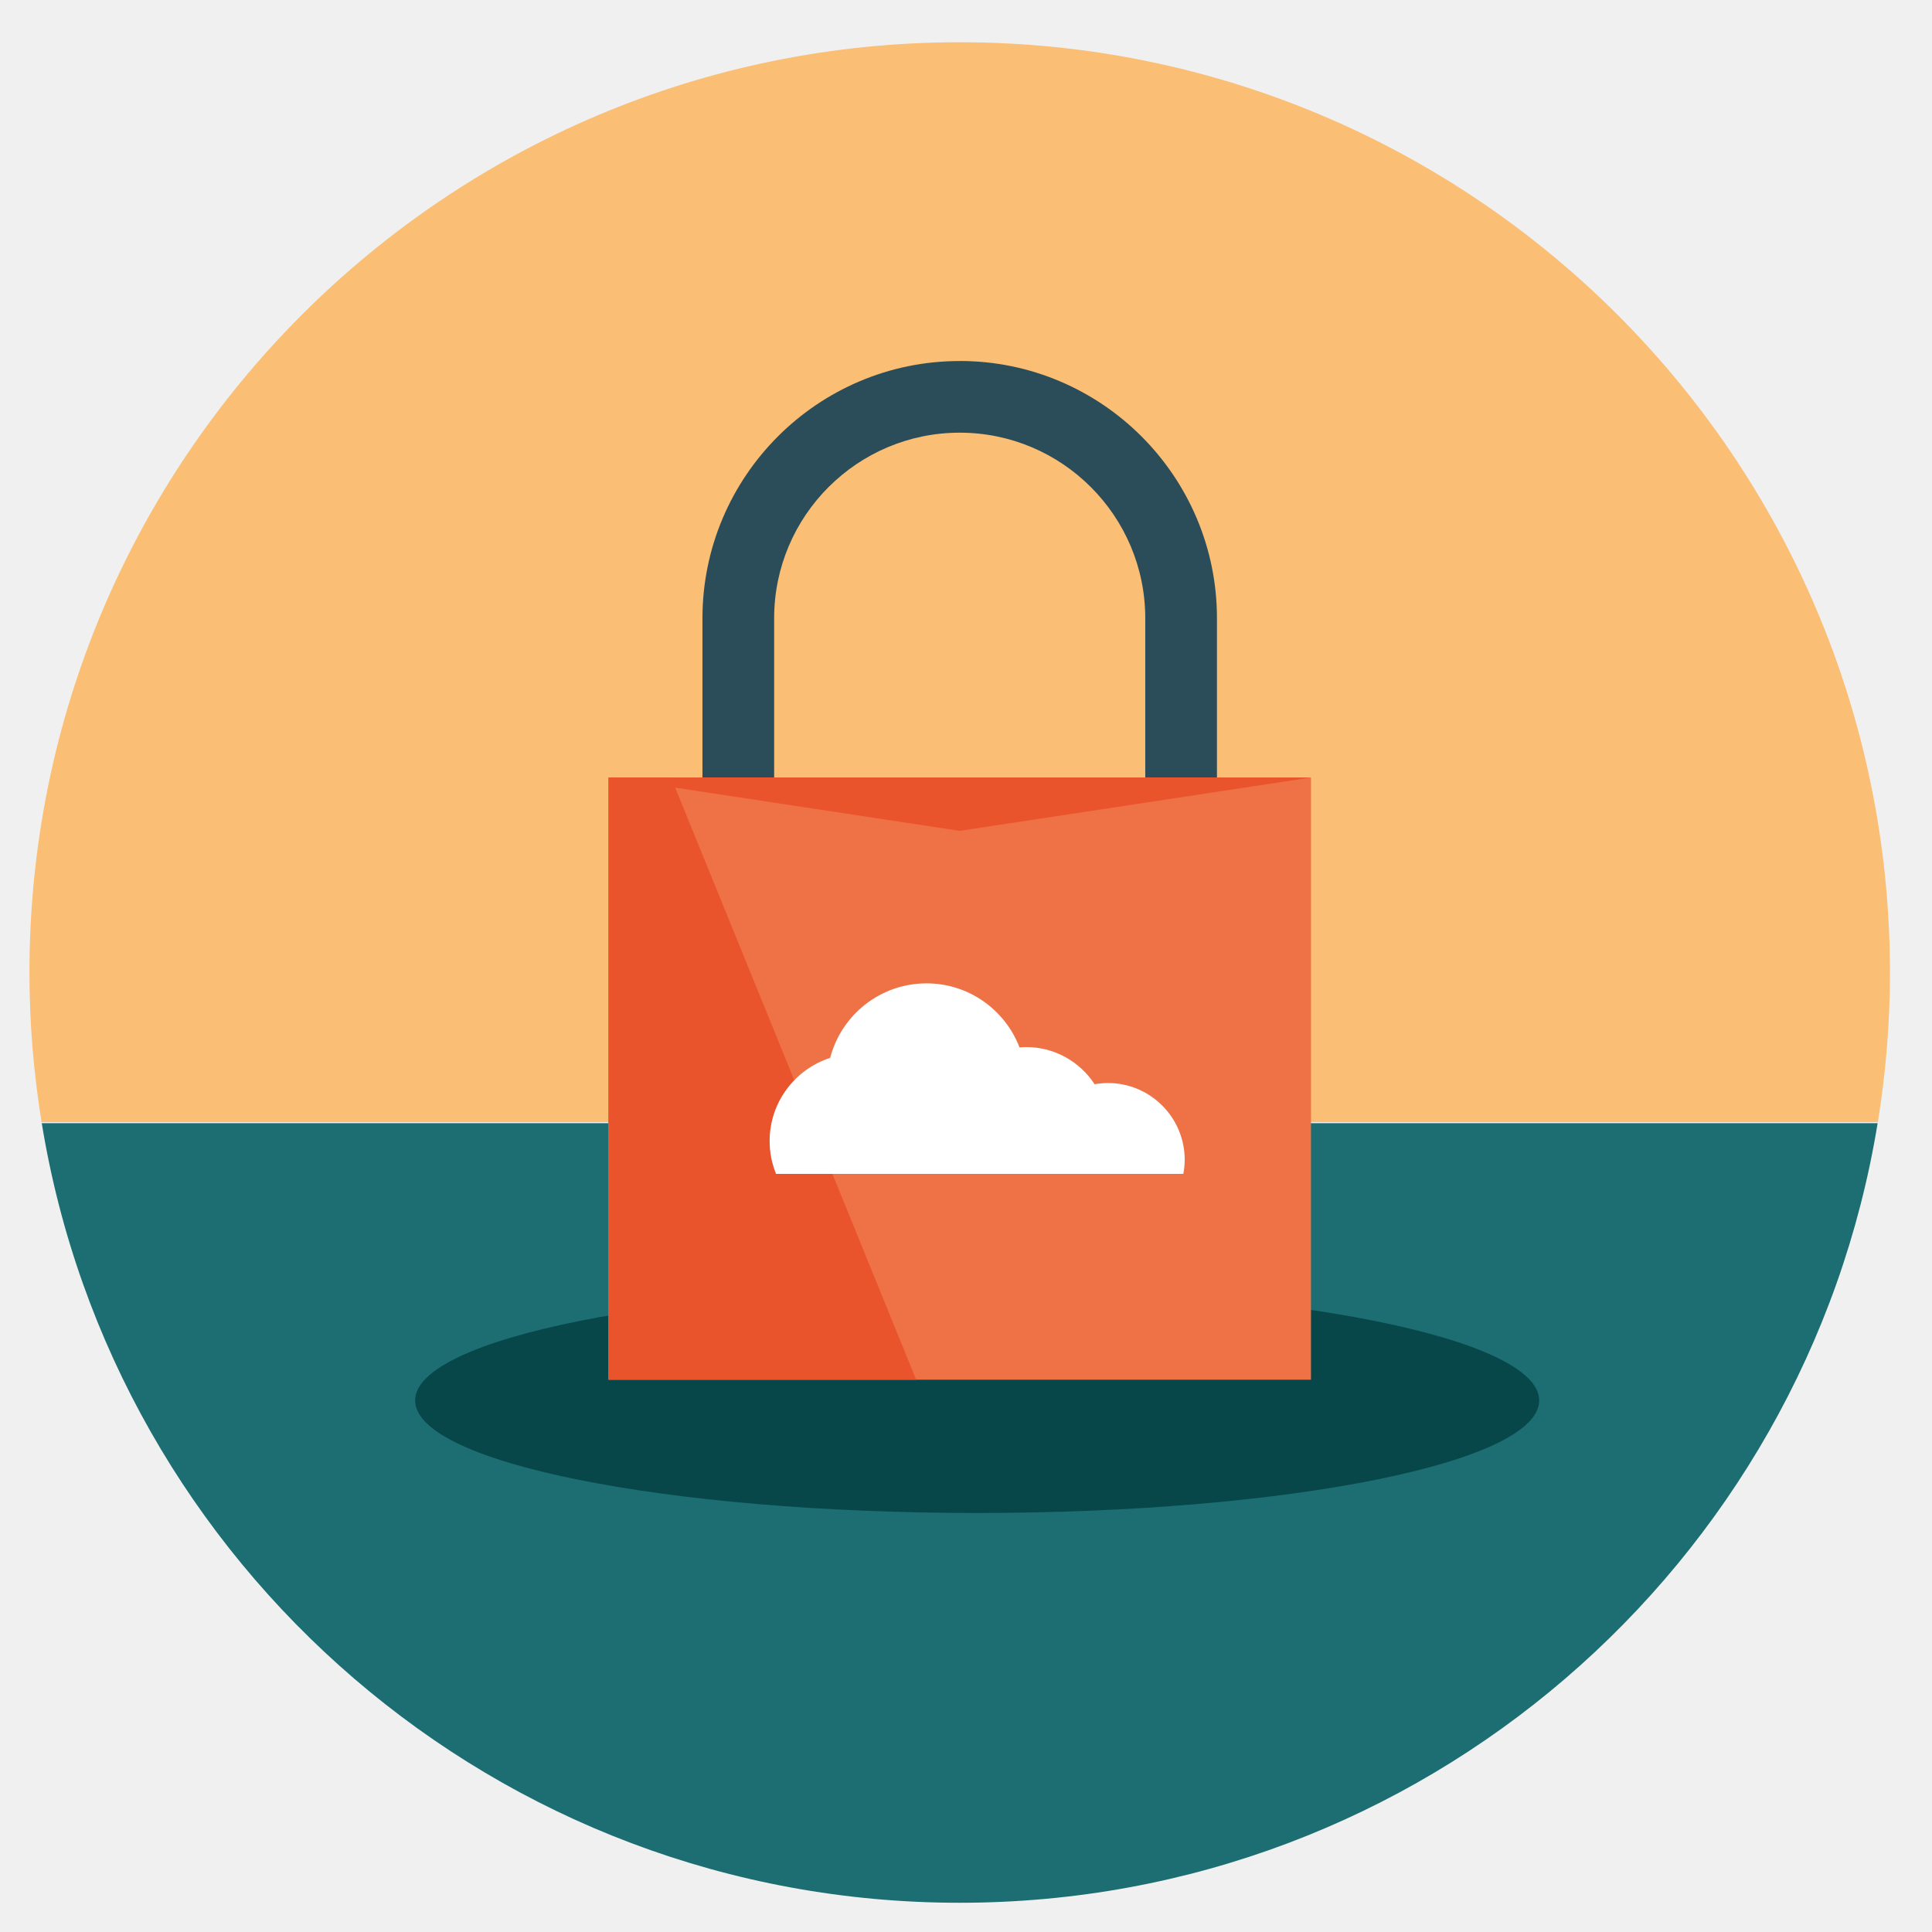
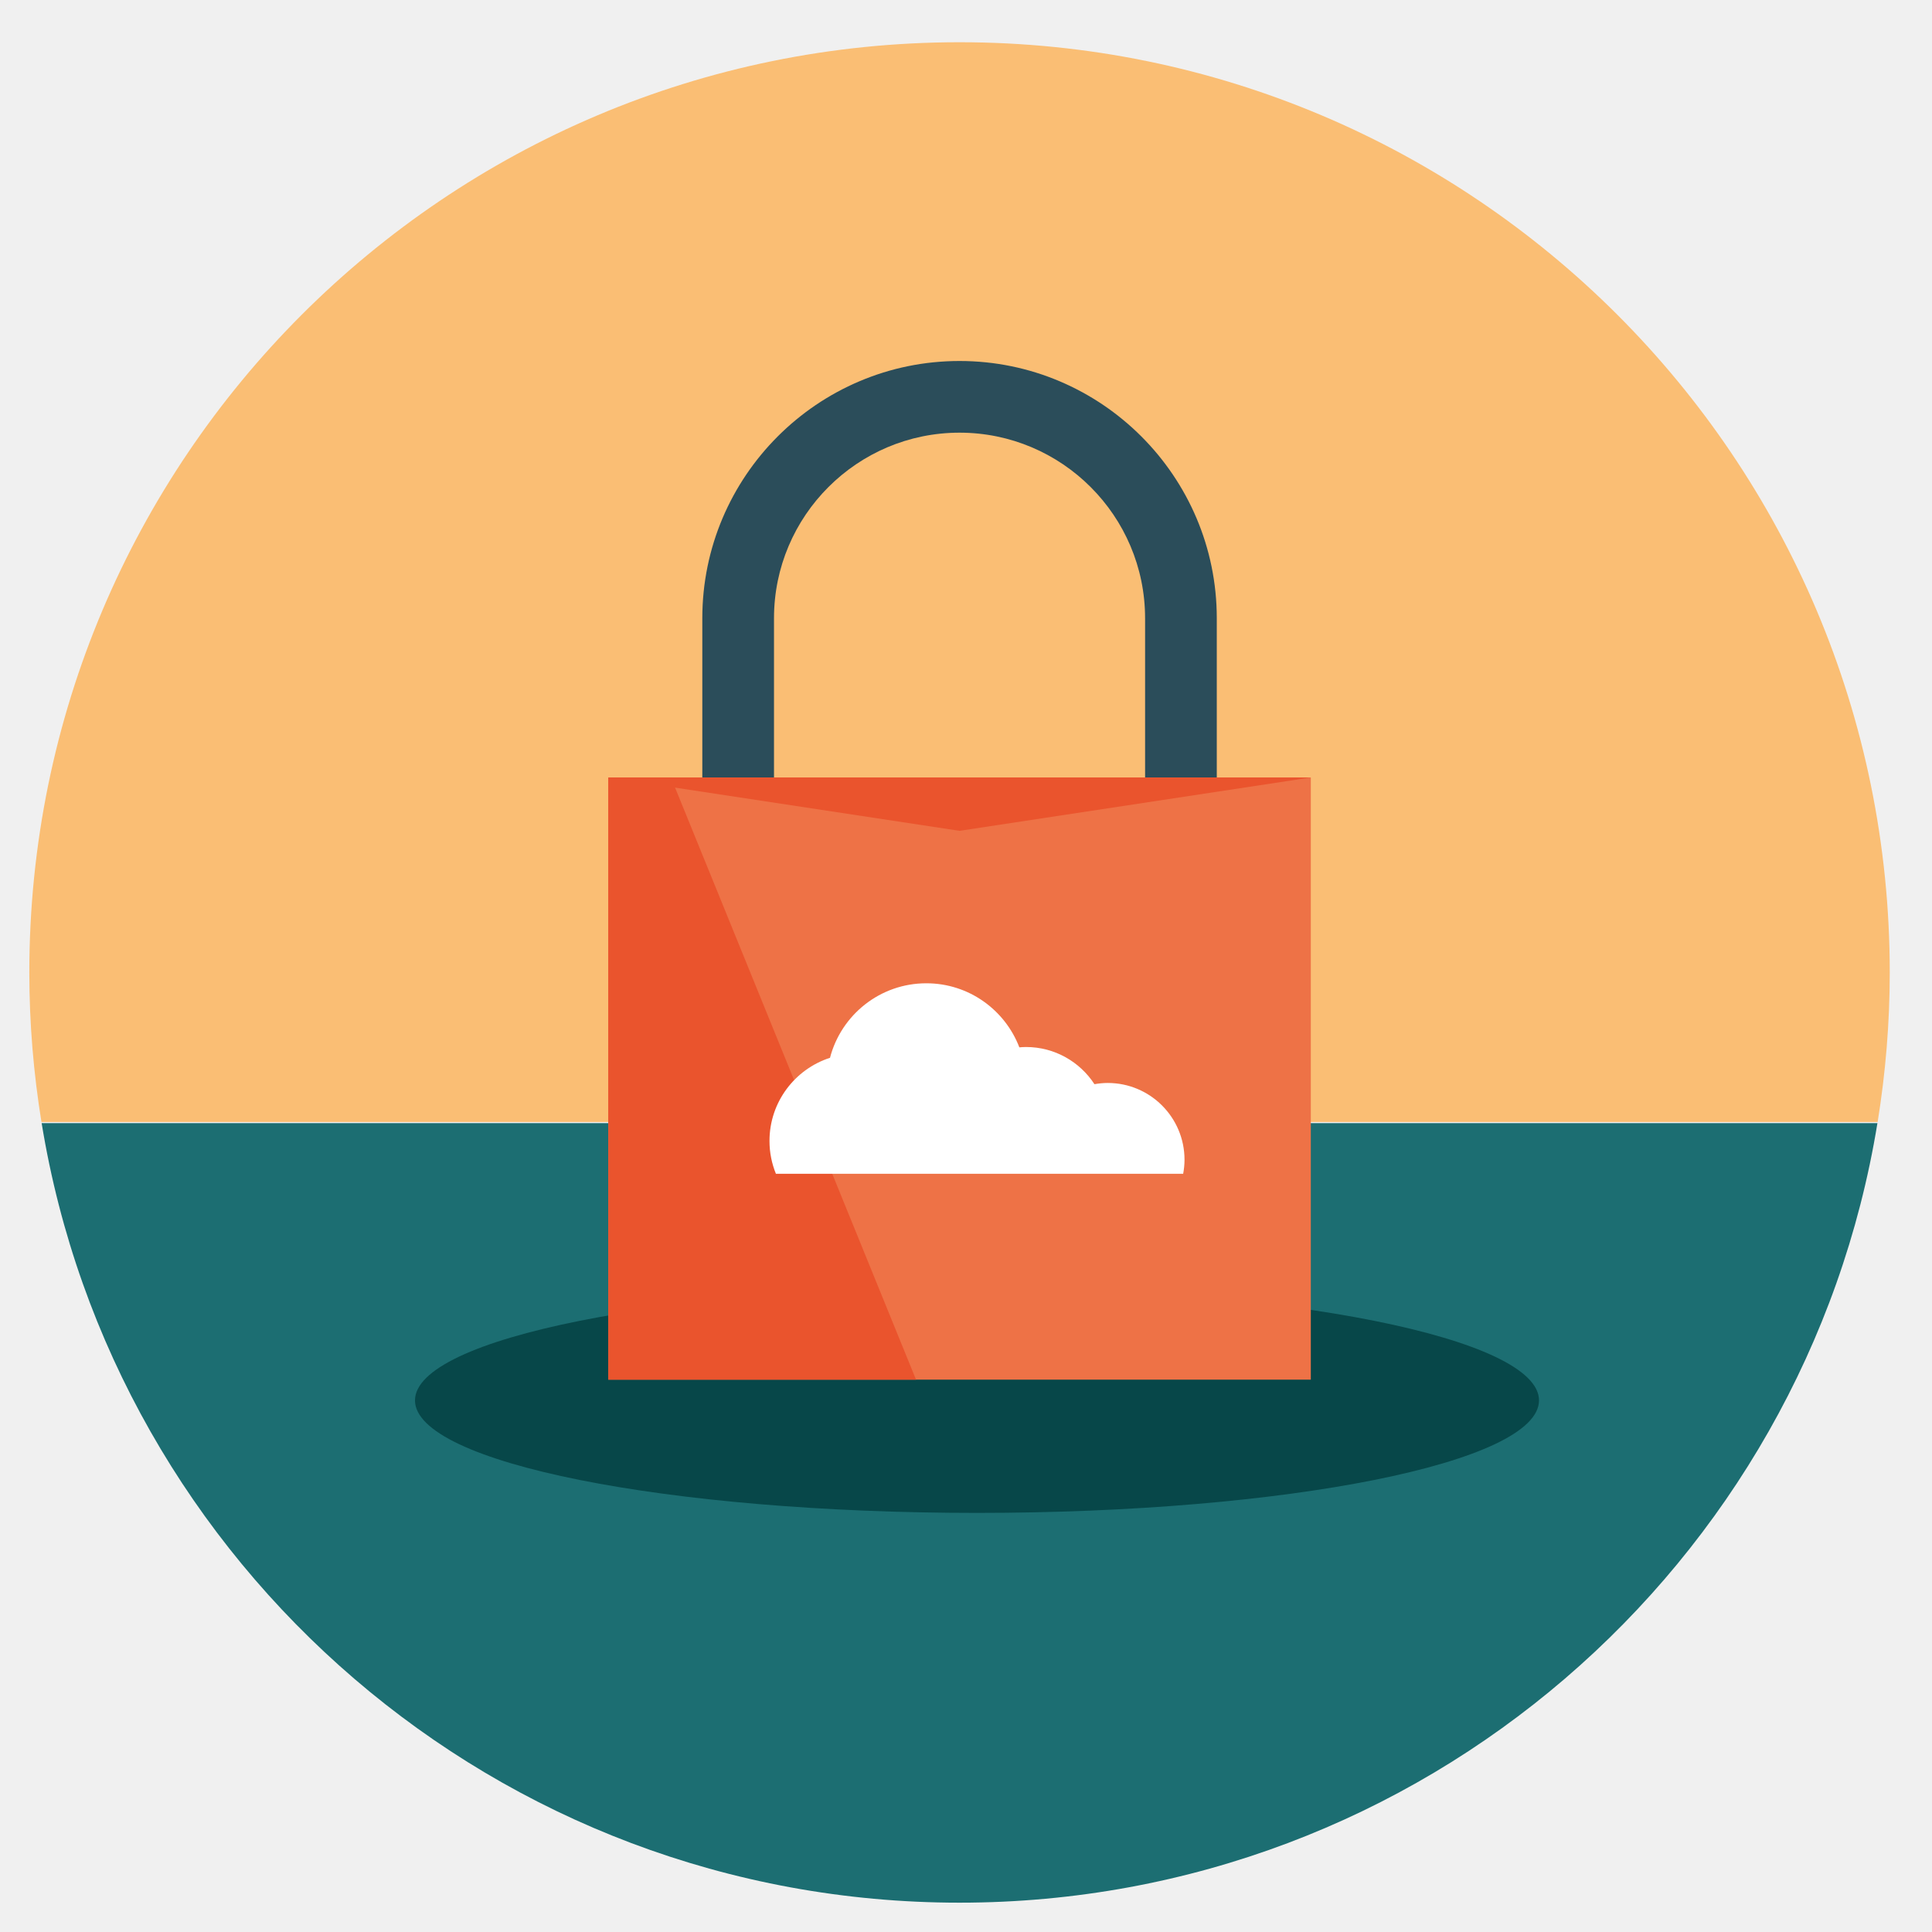
- <svg xmlns="http://www.w3.org/2000/svg" width="150" height="150">
-   <g transform="matrix(.963 0 0 .963 -228.673 -32.7)">
-     <path d="M388.84 124.51c.644-3.955.994-8.01.994-12.147 0-41.42-33.58-75-75-75s-75 33.58-75 75c0 4.137.35 8.19.994 12.147H388.84z" fill="none" />
-     <path d="M314.833 187.363c37.284 0 68.2-27.21 74.006-62.853H240.826c5.807 35.642 36.722 62.853 74.006 62.853z" fill="#1c6e72" />
-     <path d="M240.81 124.42c5.77 35.687 36.708 62.943 74.023 62.943s68.253-27.256 74.022-62.943H240.81z" fill="none" />
-     <path d="M389.833 112.363c0-41.42-33.58-75-75-75s-75 33.58-75 75c0 4.106.343 8.13.978 12.057h148.046c.635-3.926.977-7.95.977-12.057z" fill="#fabe74" />
-     <ellipse ry="9.071" rx="45.313" cy="146.866" cx="316.241" fill="#074749" />
-     <path d="M314.833 63.063c-11.436 0-20.74 9.304-20.74 20.74v20.016h5.78V83.8c0-8.25 6.712-14.96 14.96-14.96 8.25 0 14.96 6.71 14.96 14.96v20.017h5.78V83.8c0-11.435-9.304-20.74-20.74-20.74z" fill="#2b4d5a" />
-     <path fill="#ee7246" d="M286.512 96.643h56.643v48.55h-56.643z" />
-     <path fill="#ea542d" d="M311.325 145.194l-19.76-48.55h-5.053v48.55" />
-     <path d="M332.863 128.598c.068-.368.11-.745.11-1.133 0-3.42-2.773-6.192-6.193-6.192-.365 0-.72.038-1.07.098-1.174-1.802-3.205-2.996-5.517-2.996-.18 0-.36.013-.538.027-1.157-3.017-4.073-5.164-7.498-5.164-3.736 0-6.868 2.554-7.768 6.008-2.83.915-4.88 3.57-4.88 6.704 0 .937.185 1.83.518 2.647h32.835z" fill="#fff" />
-     <path fill="#ea542d" d="M286.512 96.643l28.32 4.3 28.323-4.3" />
+ <svg xmlns="http://www.w3.org/2000/svg" width="150" height="150" id="svg2" version="1.1">
+   <defs id="defs4" />
+   <g id="layer1" transform="translate(0,-902.3622)">
+     <g transform="matrix(0.9629589,0,0,0.9629589,-228.673,869.6626)" id="g3398">
+       <g id="g9">
+         <path style="fill:none" id="path11" d="m 388.84,124.51 c 0.644,-3.955 0.994,-8.009 0.994,-12.147 0,-41.421 -33.579,-75 -75,-75 -41.421,0 -75,33.579 -75,75 0,4.137 0.349,8.191 0.994,12.147 H 388.84 z" />
+         <path style="fill:#1c6e72" id="path13" d="m 314.833,187.363 c 37.284,0 68.2,-27.211 74.006,-62.853 H 240.827 c 5.807,35.642 36.722,62.853 74.006,62.853 z" />
+       </g>
+       <g id="g15">
+         <path style="fill:none" id="path17" d="m 240.811,124.42 c 5.769,35.687 36.707,62.943 74.022,62.943 37.315,0 68.253,-27.256 74.022,-62.943 H 240.811 z" />
+         <path style="fill:#fabe74" id="path19" d="m 389.833,112.363 c 0,-41.421 -33.579,-75 -75,-75 -41.421,0 -75,33.579 -75,75 0,4.106 0.343,8.13 0.978,12.057 h 148.045 c 0.635,-3.926 0.977,-7.951 0.977,-12.057 z" />
+       </g>
+       <ellipse style="fill:#074749" d="m 361.554,146.866 c 0,5.01 -20.287,9.071 -45.313,9.071 -25.026,0 -45.313,-4.061 -45.313,-9.071 0,-5.01 20.287,-9.071 45.313,-9.071 25.026,0 45.313,4.061 45.313,9.071 z" id="ellipse21" ry="9.071" rx="45.313" cy="146.866" cx="316.241" />
+       <path style="fill:#2b4d5a" id="path57" d="m 314.833,63.063 c -11.436,0 -20.739,9.304 -20.739,20.739 v 20.017 h 5.78 V 83.802 c 0,-8.249 6.711,-14.96 14.96,-14.96 8.248,0 14.959,6.711 14.959,14.96 h 10e-4 v 20.017 h 5.78 V 83.802 C 335.573,72.367 326.269,63.063 314.833,63.063 z" />
+       <rect style="fill:#ee7246" id="rect59" height="48.551" width="56.643" y="96.643" x="286.512" />
+       <polygon style="fill:#ea542d" id="polygon61" points="311.325,145.194 291.565,96.643 286.512,96.643 286.512,145.194 " />
+       <path style="fill:#ffffff" id="path63" d="m 332.863,128.598 c 0.068,-0.368 0.109,-0.745 0.109,-1.133 0,-3.42 -2.772,-6.192 -6.192,-6.192 -0.365,0 -0.721,0.038 -1.069,0.098 -1.175,-1.803 -3.206,-2.997 -5.518,-2.997 -0.181,0 -0.36,0.013 -0.538,0.027 -1.157,-3.018 -4.073,-5.165 -7.498,-5.165 -3.736,0 -6.868,2.554 -7.768,6.008 -2.83,0.915 -4.879,3.569 -4.879,6.704 0,0.937 0.185,1.83 0.518,2.647 h 32.835 z" />
+       <polygon style="fill:#ea542d" id="polygon65" points="286.512,96.643 314.833,100.944 343.155,96.643 " />
+     </g>
  </g>
</svg>
